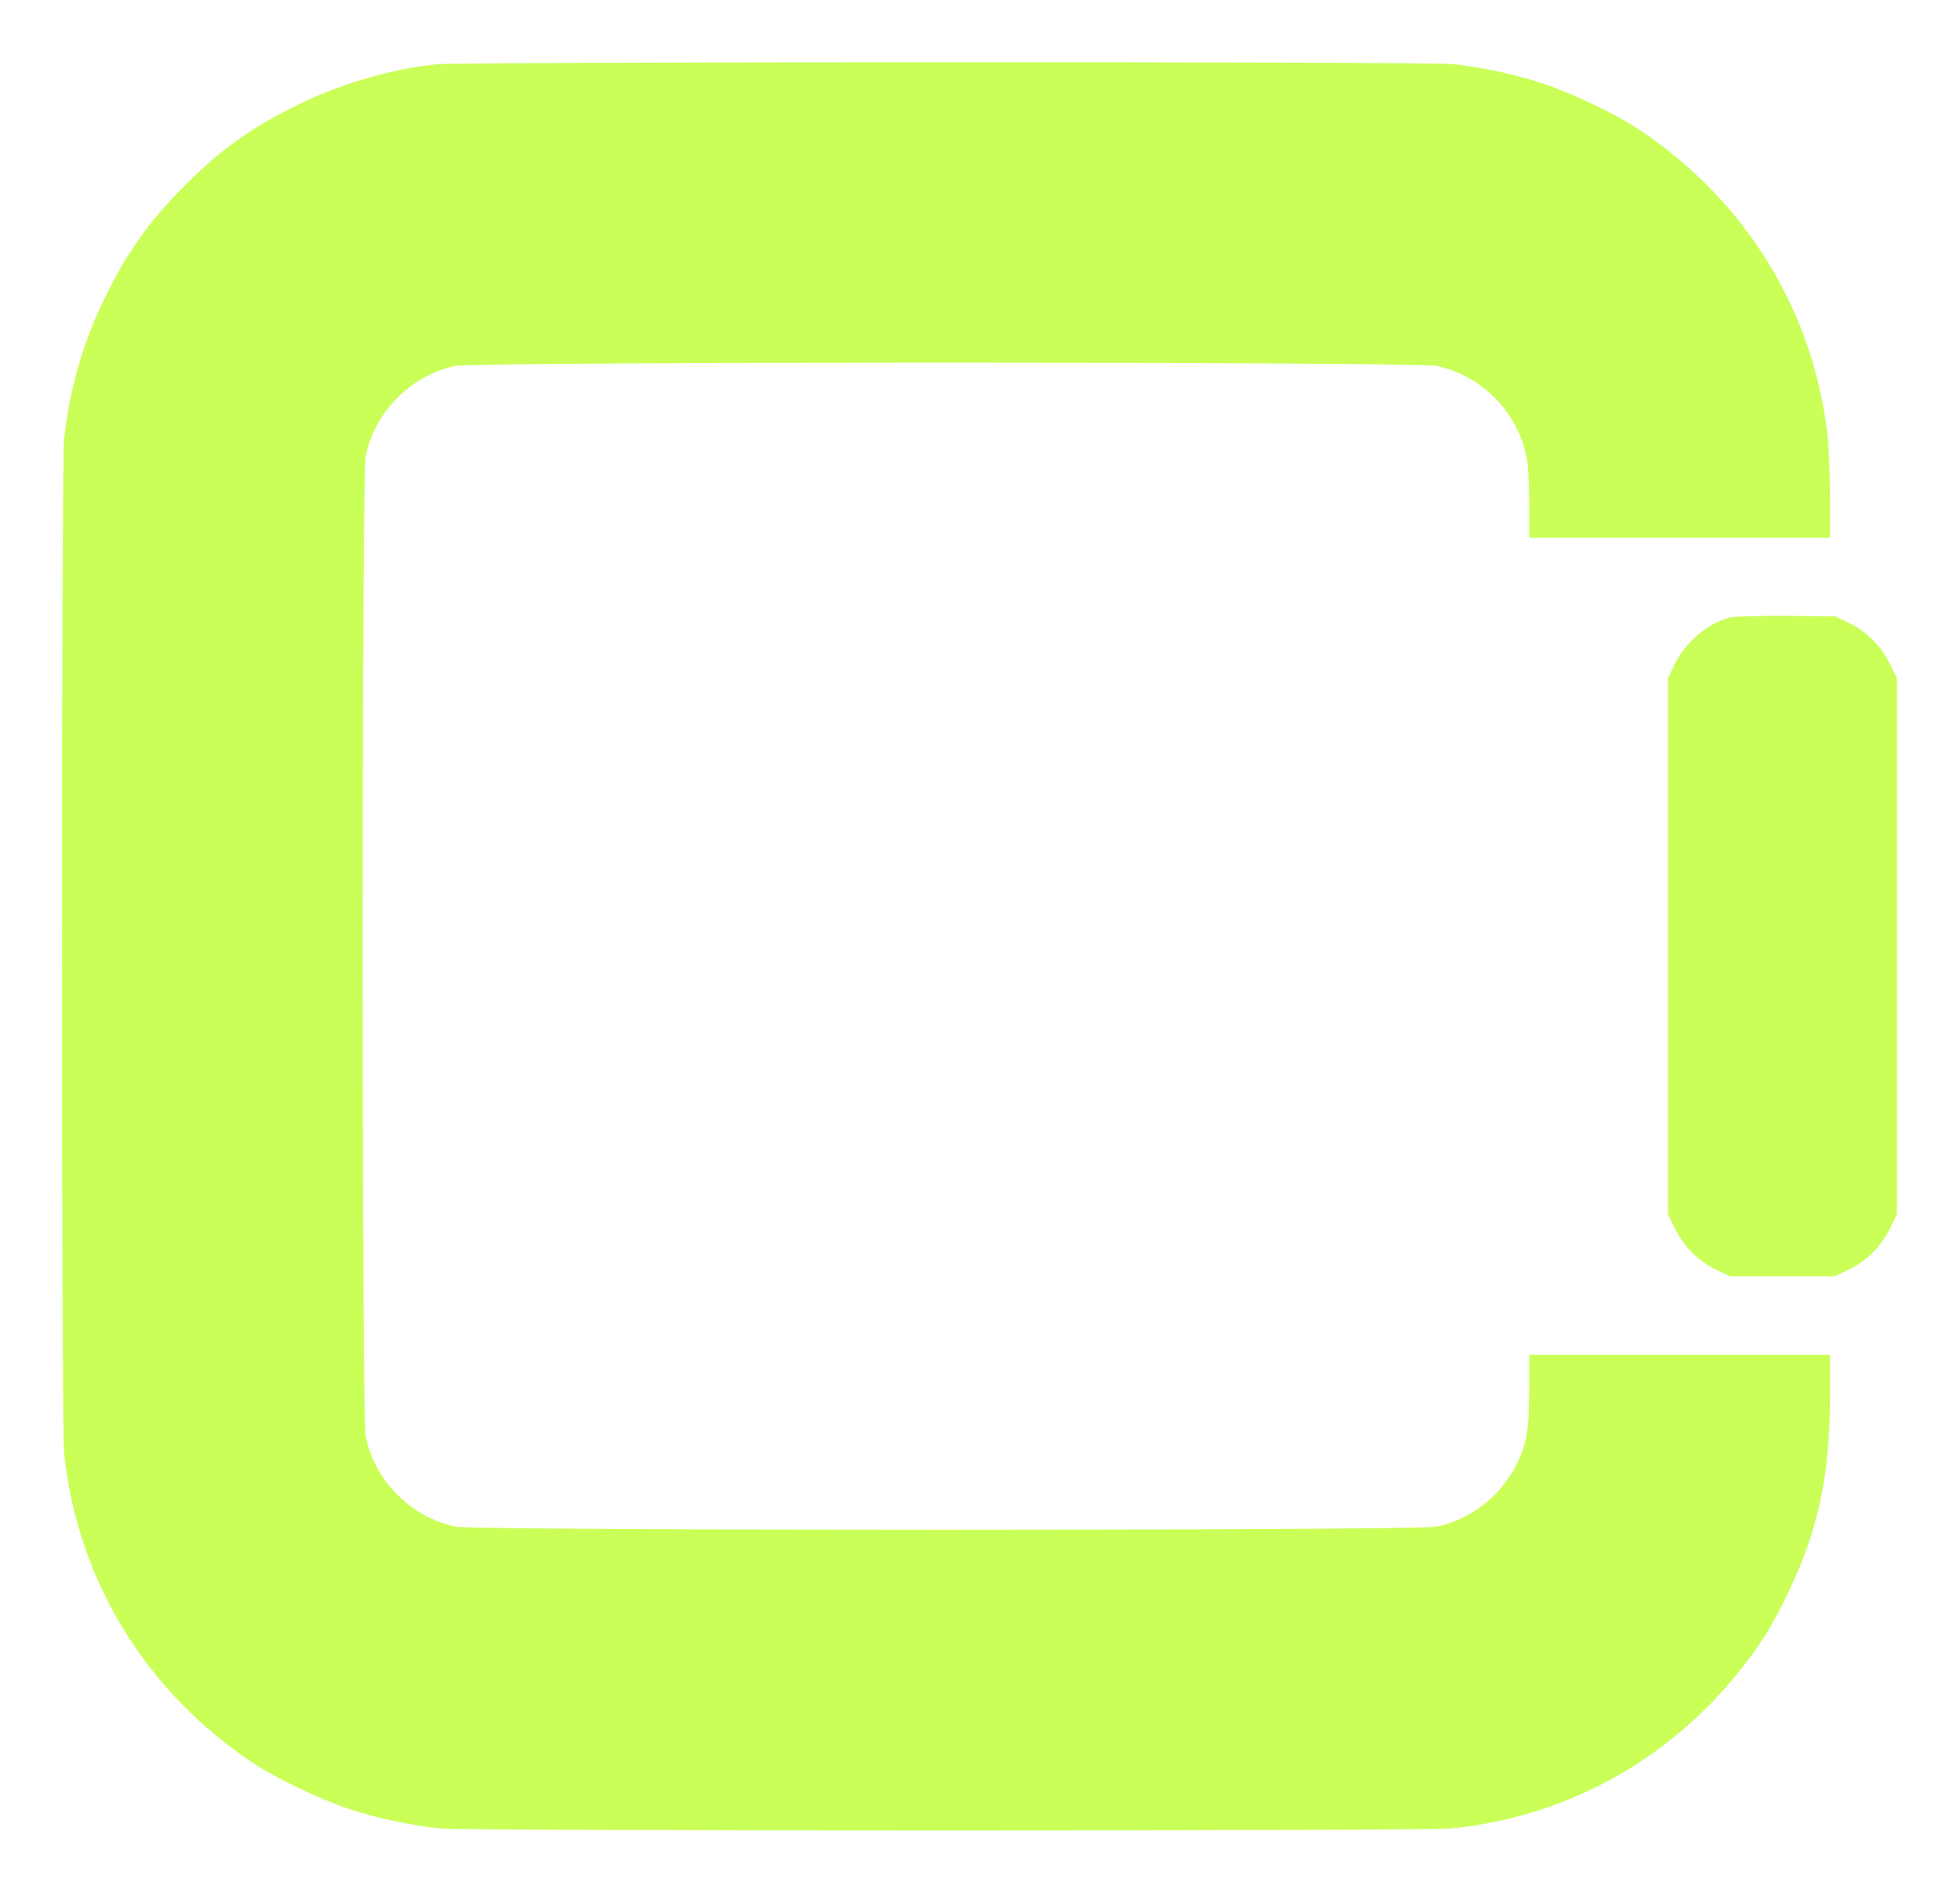
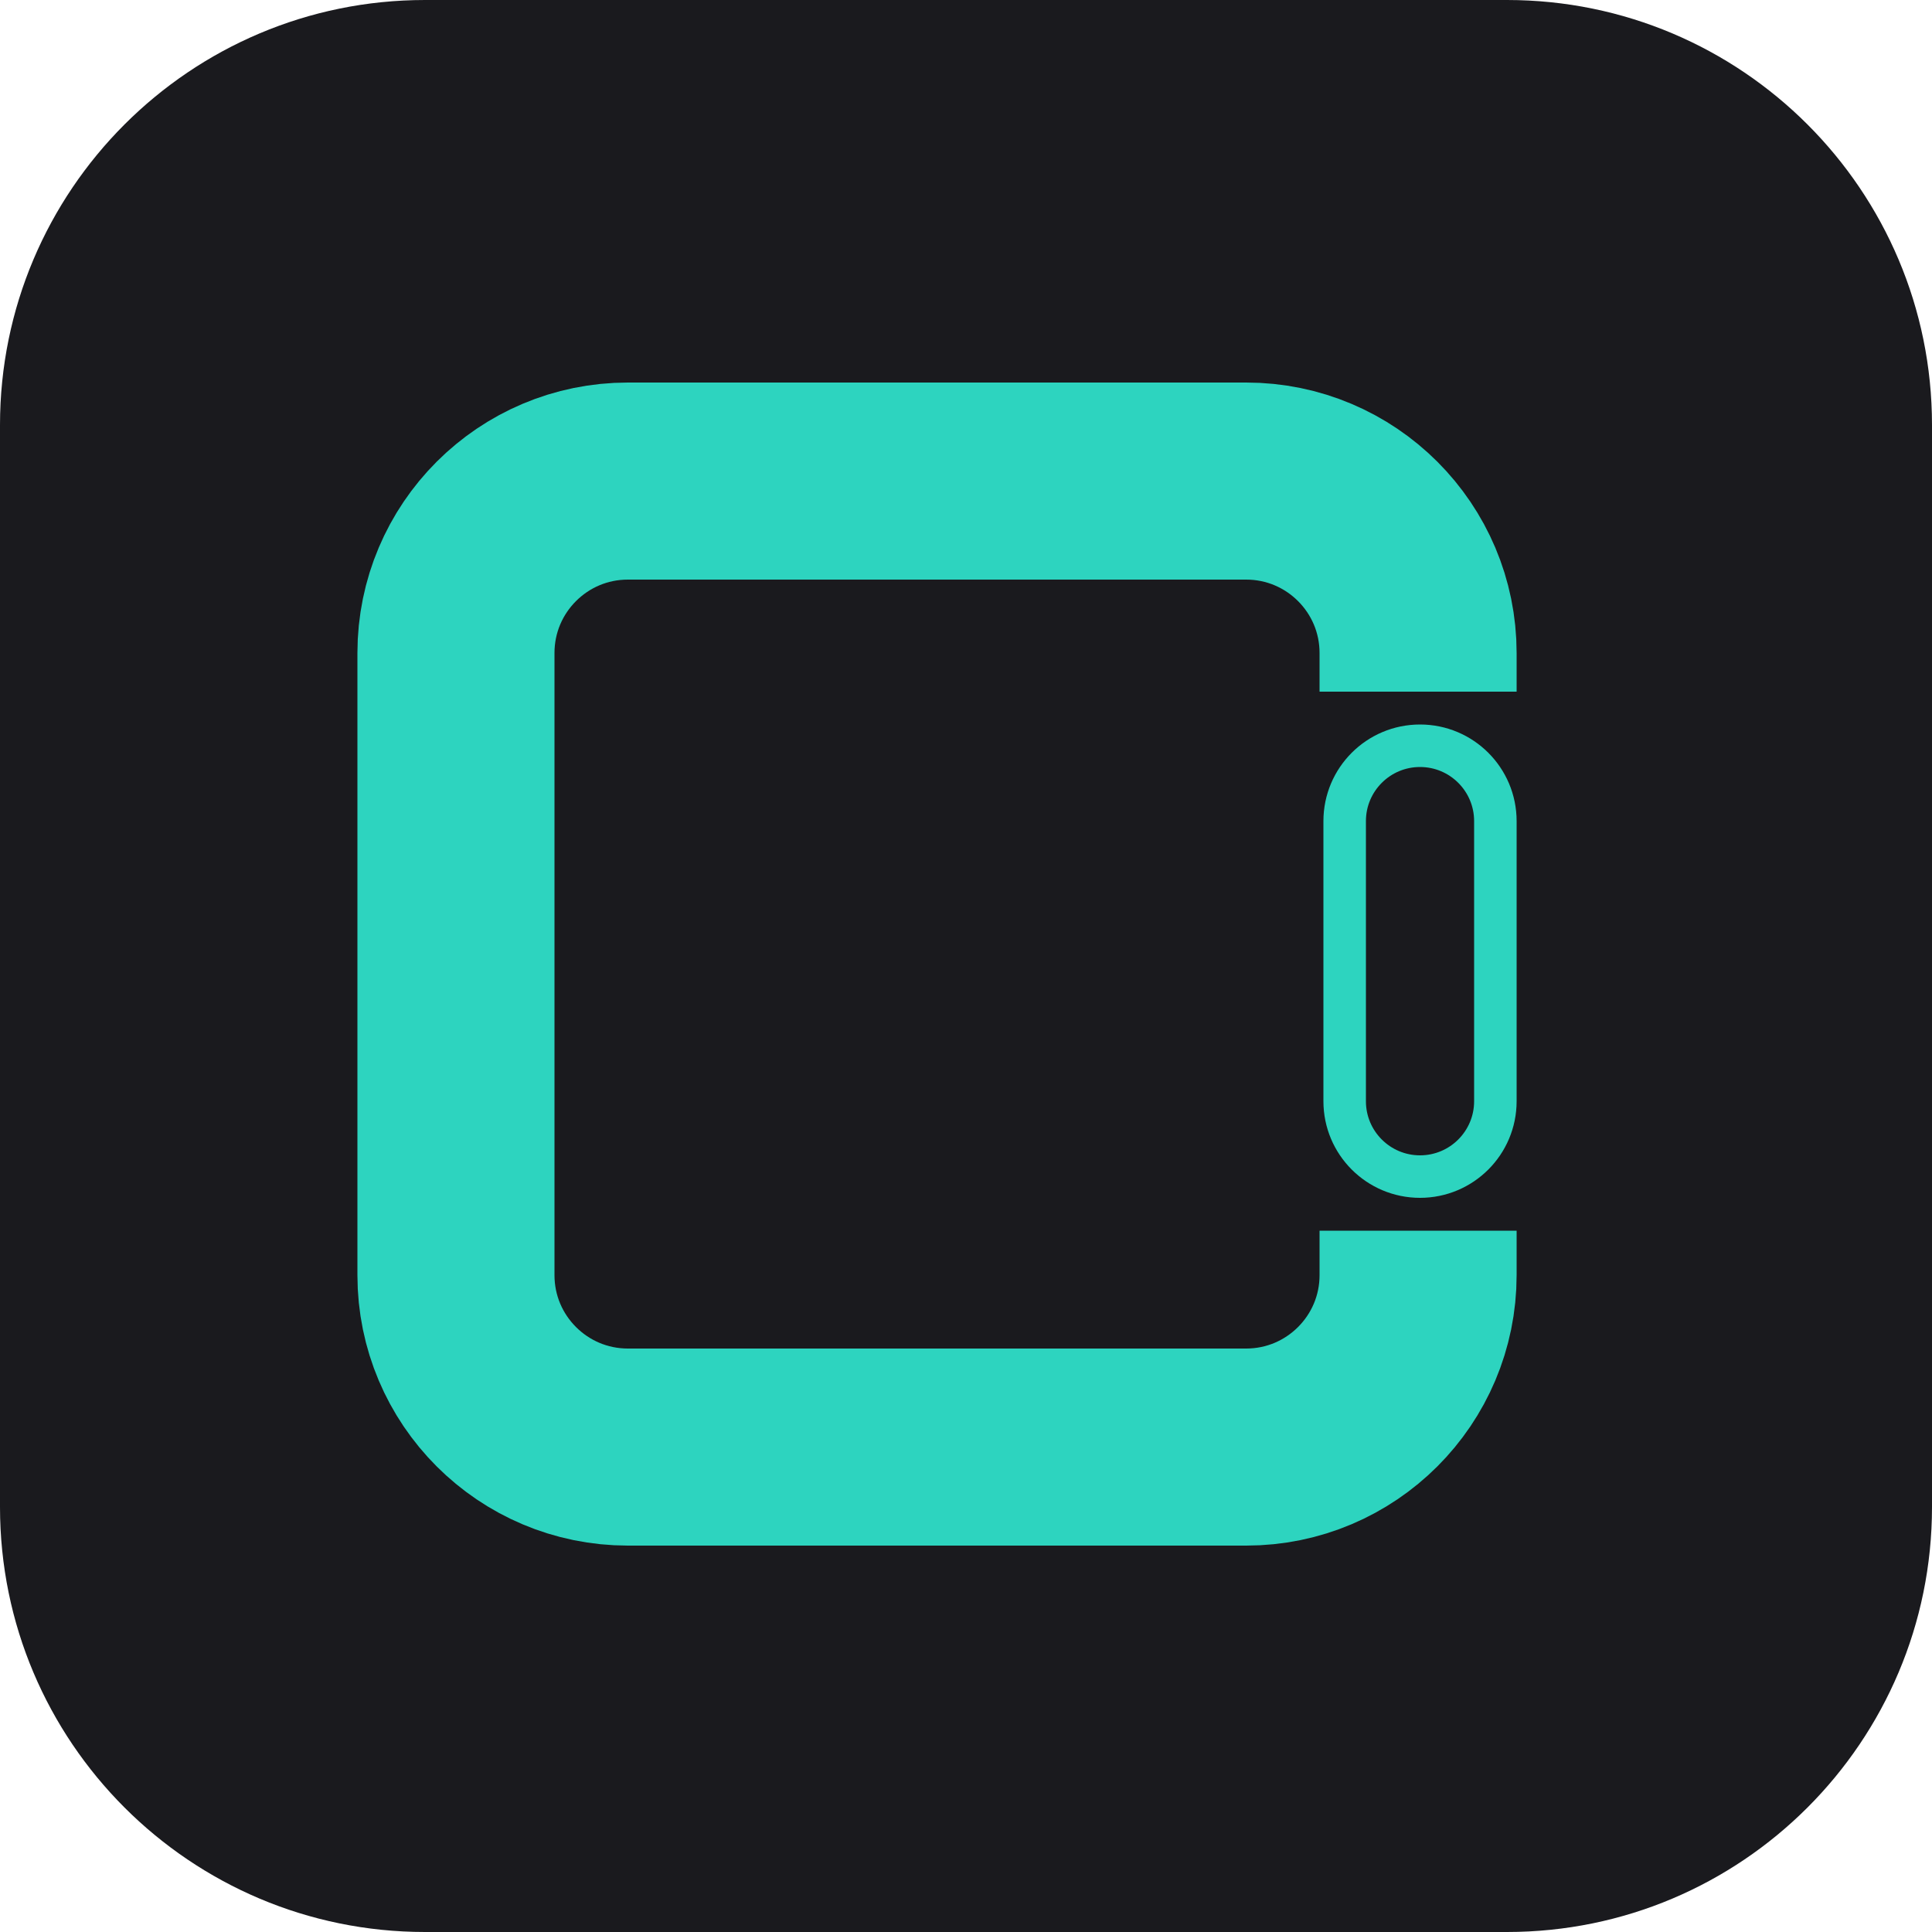
- <svg xmlns="http://www.w3.org/2000/svg" fill="#c9ff57" width="1346.667" height="1300" viewBox="0 0 1010 975">
-   <path d="M225.1 33.1c-23.8 2.5-49.2 9.9-71.6 20.9-23.4 11.4-39.6 22.9-58.1 41.4s-30 34.7-41.4 58.1c-11.4 23.2-18.4 47.8-21 73.4-1.4 14.3-1.4 506.9 0 521.2C39.7 814 75.2 872 131.5 909c11.4 7.5 34 18.2 48.2 22.9 14 4.7 32.2 8.6 47.2 10.1 14.3 1.4 506.9 1.4 521.2 0C814 935.3 872 899.8 909 843.5c7.5-11.4 18.2-34 22.9-48.2 8-24 11.1-45.7 11.1-77.4V698H788v17.7c0 11.6-.5 20.2-1.5 24.6-4.8 22.8-23.4 41.4-46.2 46.2-10.2 2.2-495.4 2.2-505.6 0-22.8-4.8-41.4-23.4-46.2-46.2-2.2-10.2-2.2-495.4 0-505.6 4.8-22.8 23.4-41.4 46.2-46.2 10.2-2.2 495.4-2.2 505.6 0 22.8 4.8 41.4 23.4 46.2 46.2 1 4.4 1.5 13 1.5 24.5V277h155v-19.9c0-10.9-.5-24.5-1-30.2C935.3 161 899.8 103 843.5 66c-11.4-7.5-34-18.2-48.2-22.9-14-4.7-32.2-8.6-47.2-10.1-12.8-1.3-510.6-1.2-523 .1m666.5 285c-11.5 2.8-23.3 12.9-28.9 24.6l-3.2 6.8v276.1l3.7 7.5c4.6 9.3 12.2 16.8 21.5 21.2l6.8 3.2h54l6.8-3.2c9.3-4.4 16.9-11.9 21.5-21.2l3.7-7.5V349.4l-3.7-7.5c-4.6-9.3-12.2-16.8-21.5-21.2l-6.8-3.2-25-.2c-13.7-.1-26.7.3-28.9.8" />
+ <svg xmlns="http://www.w3.org/2000/svg" viewBox="0 0 100 100">
+   <rect width="100" height="100" rx="22" fill="#1a1a1e" />
+   <path d="M 73.4 35.8 L 73.4 33.8 A 8.9 8.9 0 0 0 64.5 24.9 L 32.5 24.9 A 8.9 8.9 0 0 0 23.6 33.8 L 23.6 66.0 A 8.9 8.9 0 0 0 32.5 74.9 L 64.5 74.9 A 8.9 8.9 0 0 0 73.4 66.0 L 73.4 63.7" fill="none" stroke="#2dd4bf" stroke-width="10.2" stroke-linecap="butt" stroke-linejoin="round" />
+   <rect x="69.6" y="38.6" width="7.8" height="22.3" rx="3.9" fill="none" stroke="#2dd4bf" stroke-width="2.2" />
</svg>
